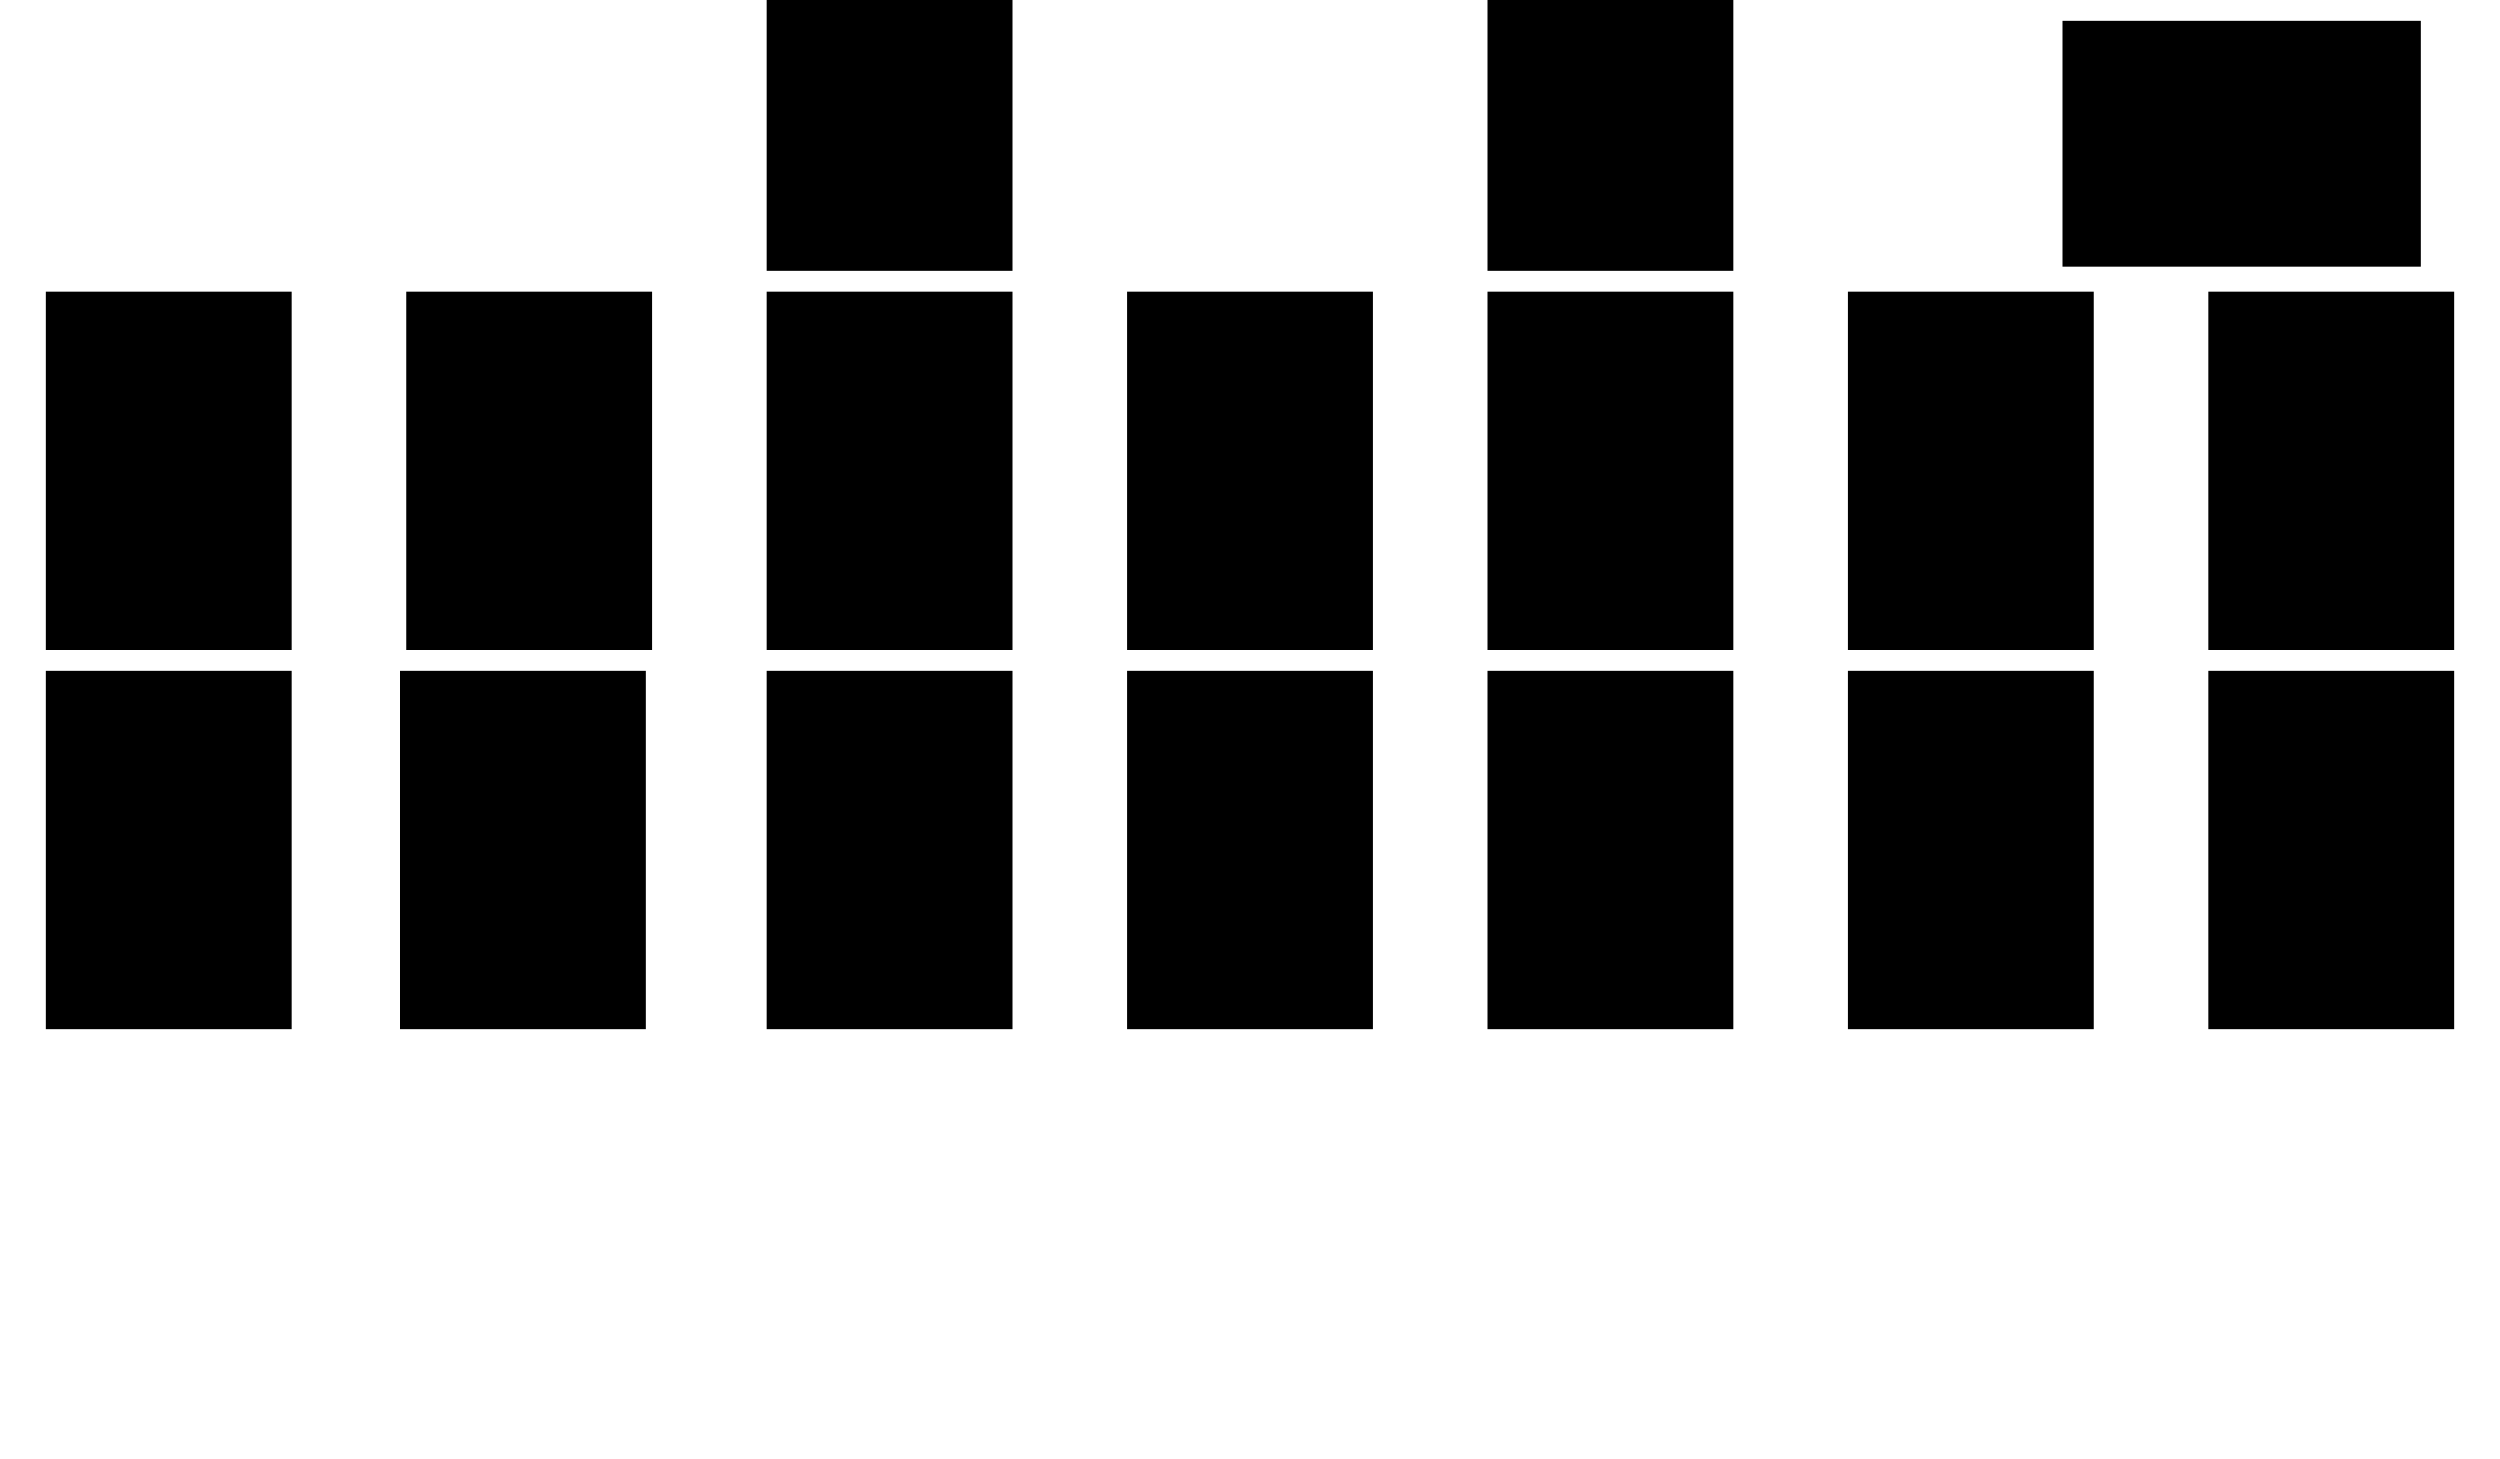
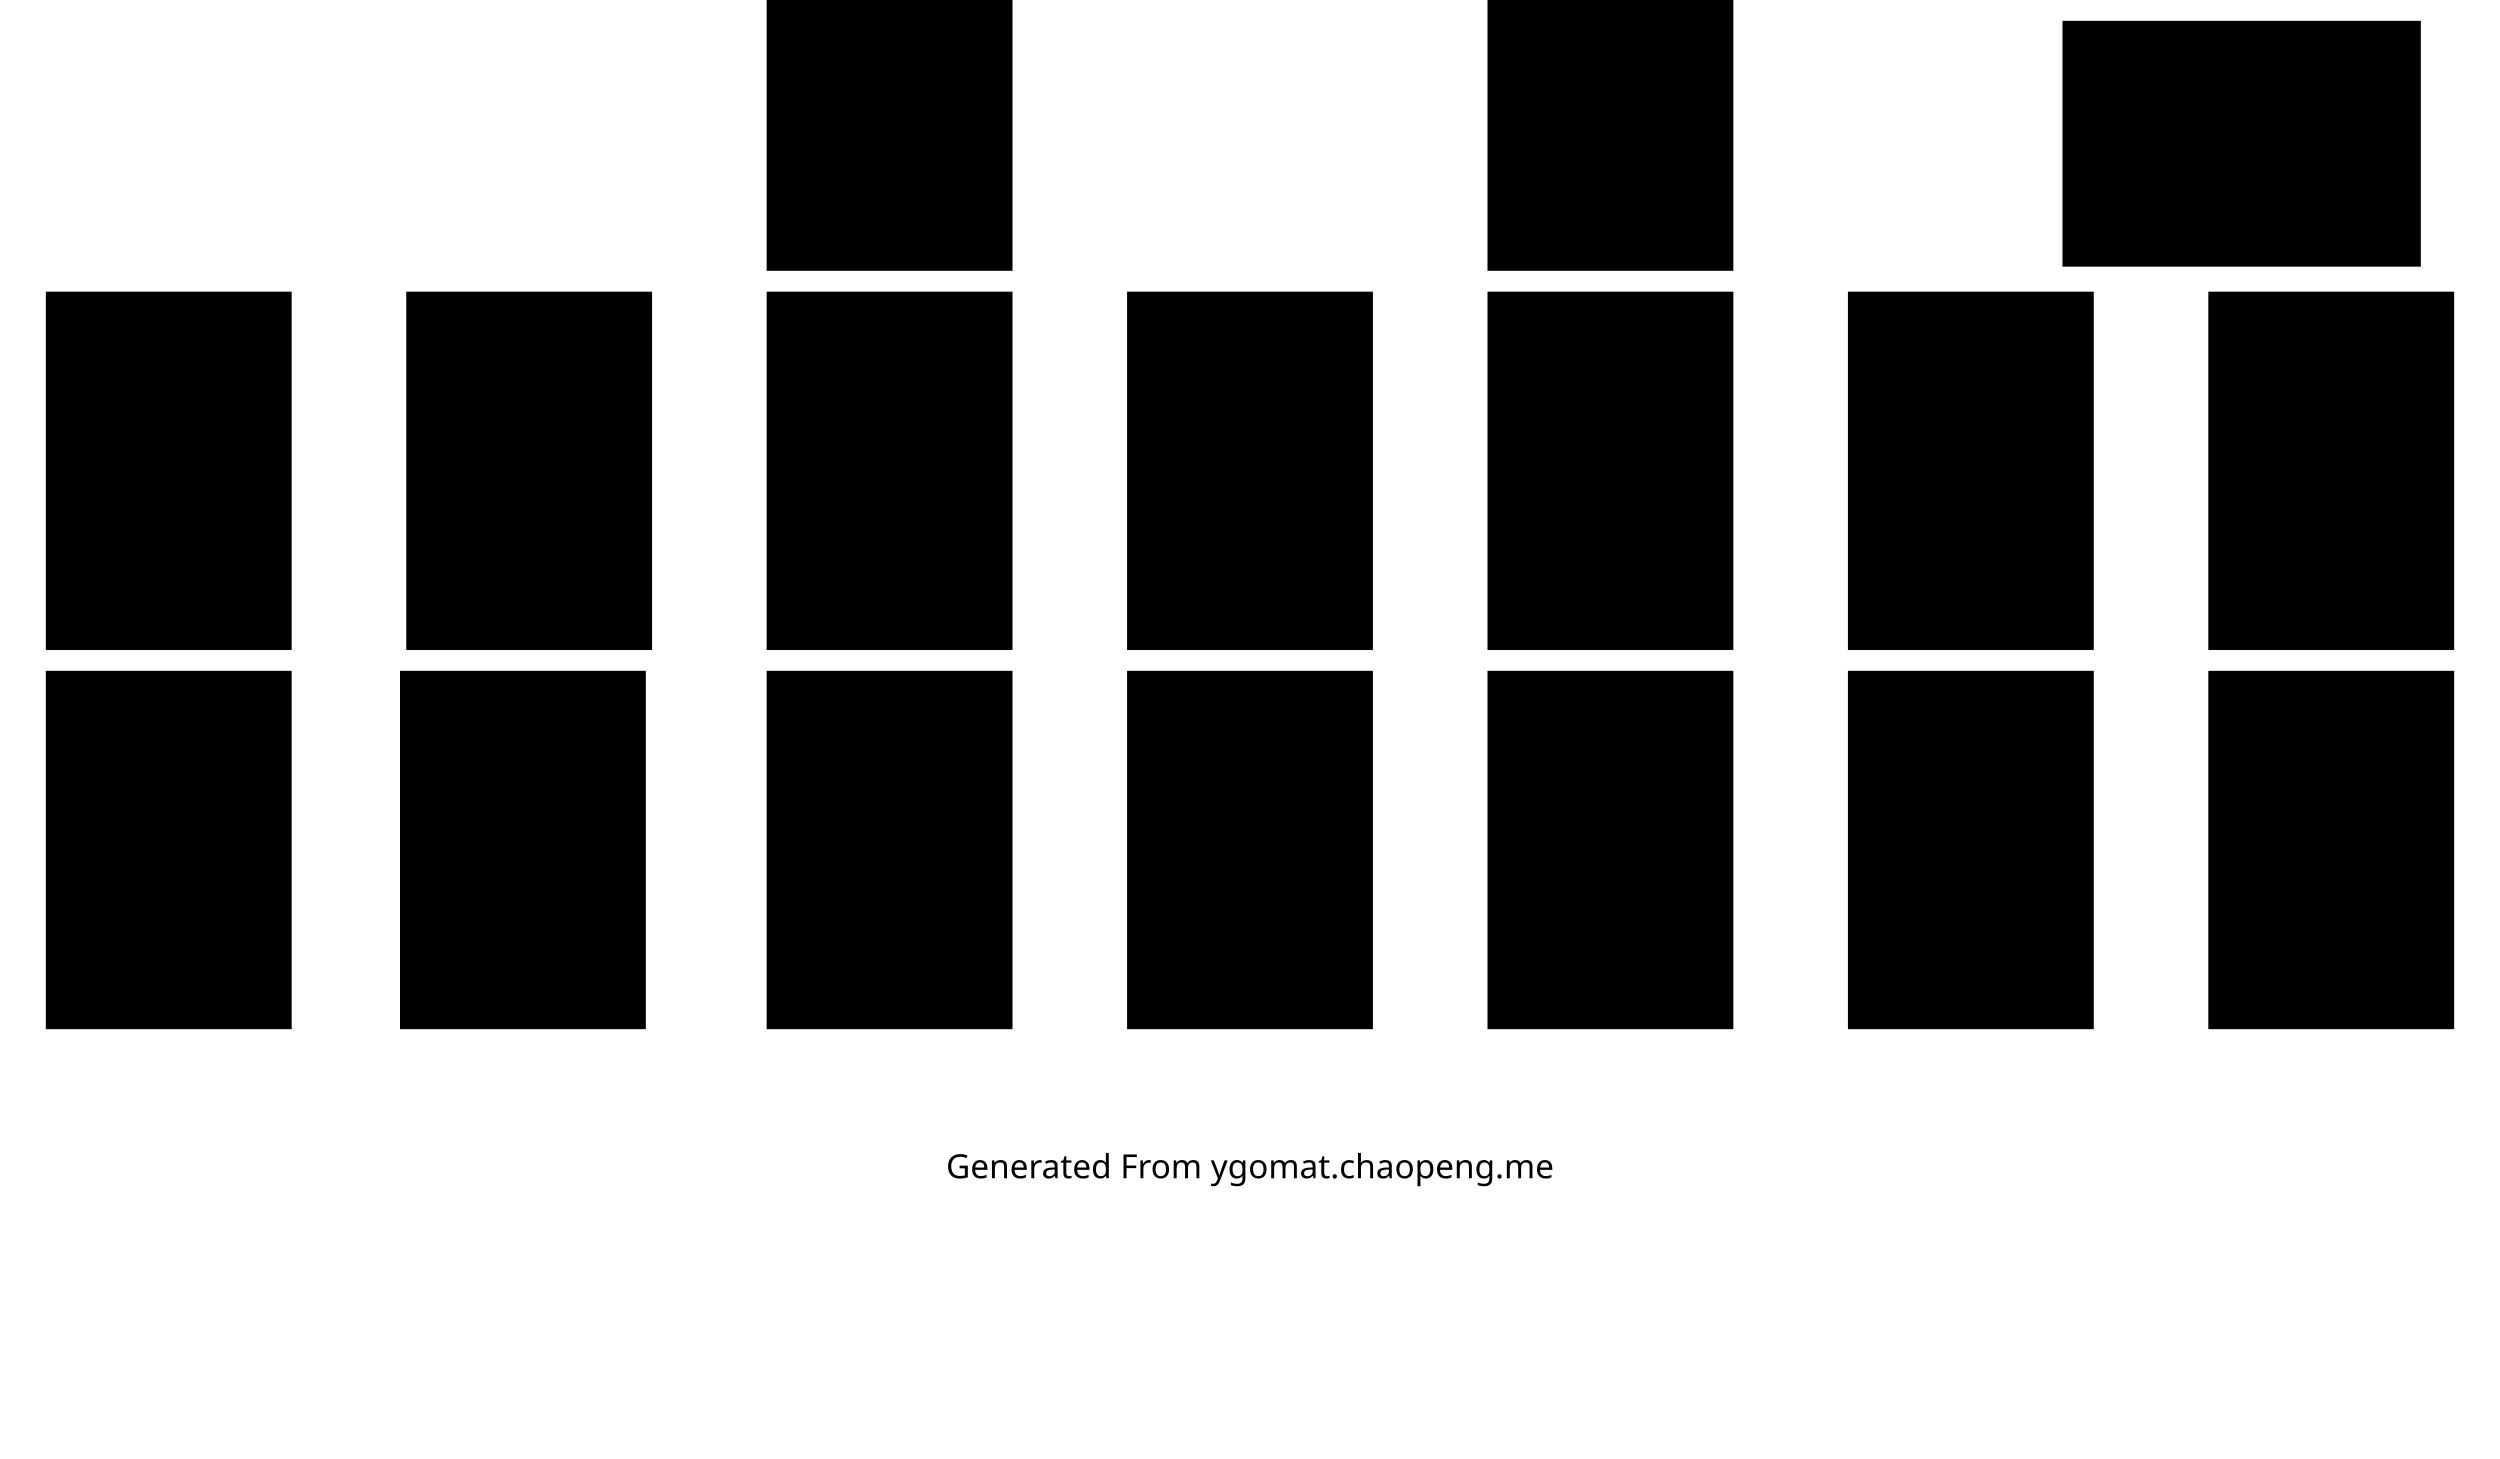
<svg xmlns="http://www.w3.org/2000/svg" id="mat" width="7200" height="4200">
  <rect id="ex1" width="708" height="1032" x="2208" y="-252" class="slot" fill="black" />
  <rect id="ex2" width="708" height="1032" x="4284" y="-252" class="slot" fill="black" />
  <rect id="banish" height="708" width="1032" x="5940" y="60" class="slot" fill="black" />
  <rect id="field" width="708" height="1032" x="132" y="840" class="slot" fill="black" />
  <rect id="m1" width="708" height="1032" x="1170" y="840" class="slot" fill="black" />
  <rect id="m2" width="708" height="1032" x="2208" y="840" class="slot" fill="black" />
  <rect id="m3" width="708" height="1032" x="3246" y="840" class="slot" fill="black" />
  <rect id="m4" width="708" height="1032" x="4284" y="840" class="slot" fill="black" />
  <rect id="m5" width="708" height="1032" x="5322" y="840" class="slot" fill="black" />
  <rect id="gy" width="708" height="1032" x="6360" y="840" class="slot" fill="black" />
  <rect id="exdeck" width="708" height="1032" x="132" y="1932" class="slot" fill="black" />
  <rect id="s1" width="708" height="1032" x="1152" y="1932" class="slot" fill="black" />
  <rect id="s2" width="708" height="1032" x="2208" y="1932" class="slot" fill="black" />
  <rect id="s3" width="708" height="1032" x="3246" y="1932" class="slot" fill="black" />
  <rect id="s4" width="708" height="1032" x="4284" y="1932" class="slot" fill="black" />
  <rect id="s5" width="708" height="1032" x="5322" y="1932" class="slot" fill="black" />
  <rect id="deck" width="708" height="1032" x="6360" y="1932" class="slot" fill="black" />
+   <text x="50%" y="80%" font-size="8em" font-family="sans-serif" dominant-baseline="middle" text-anchor="middle" id="text">Generated From ygomat.chaopeng.me</text>
</svg>
